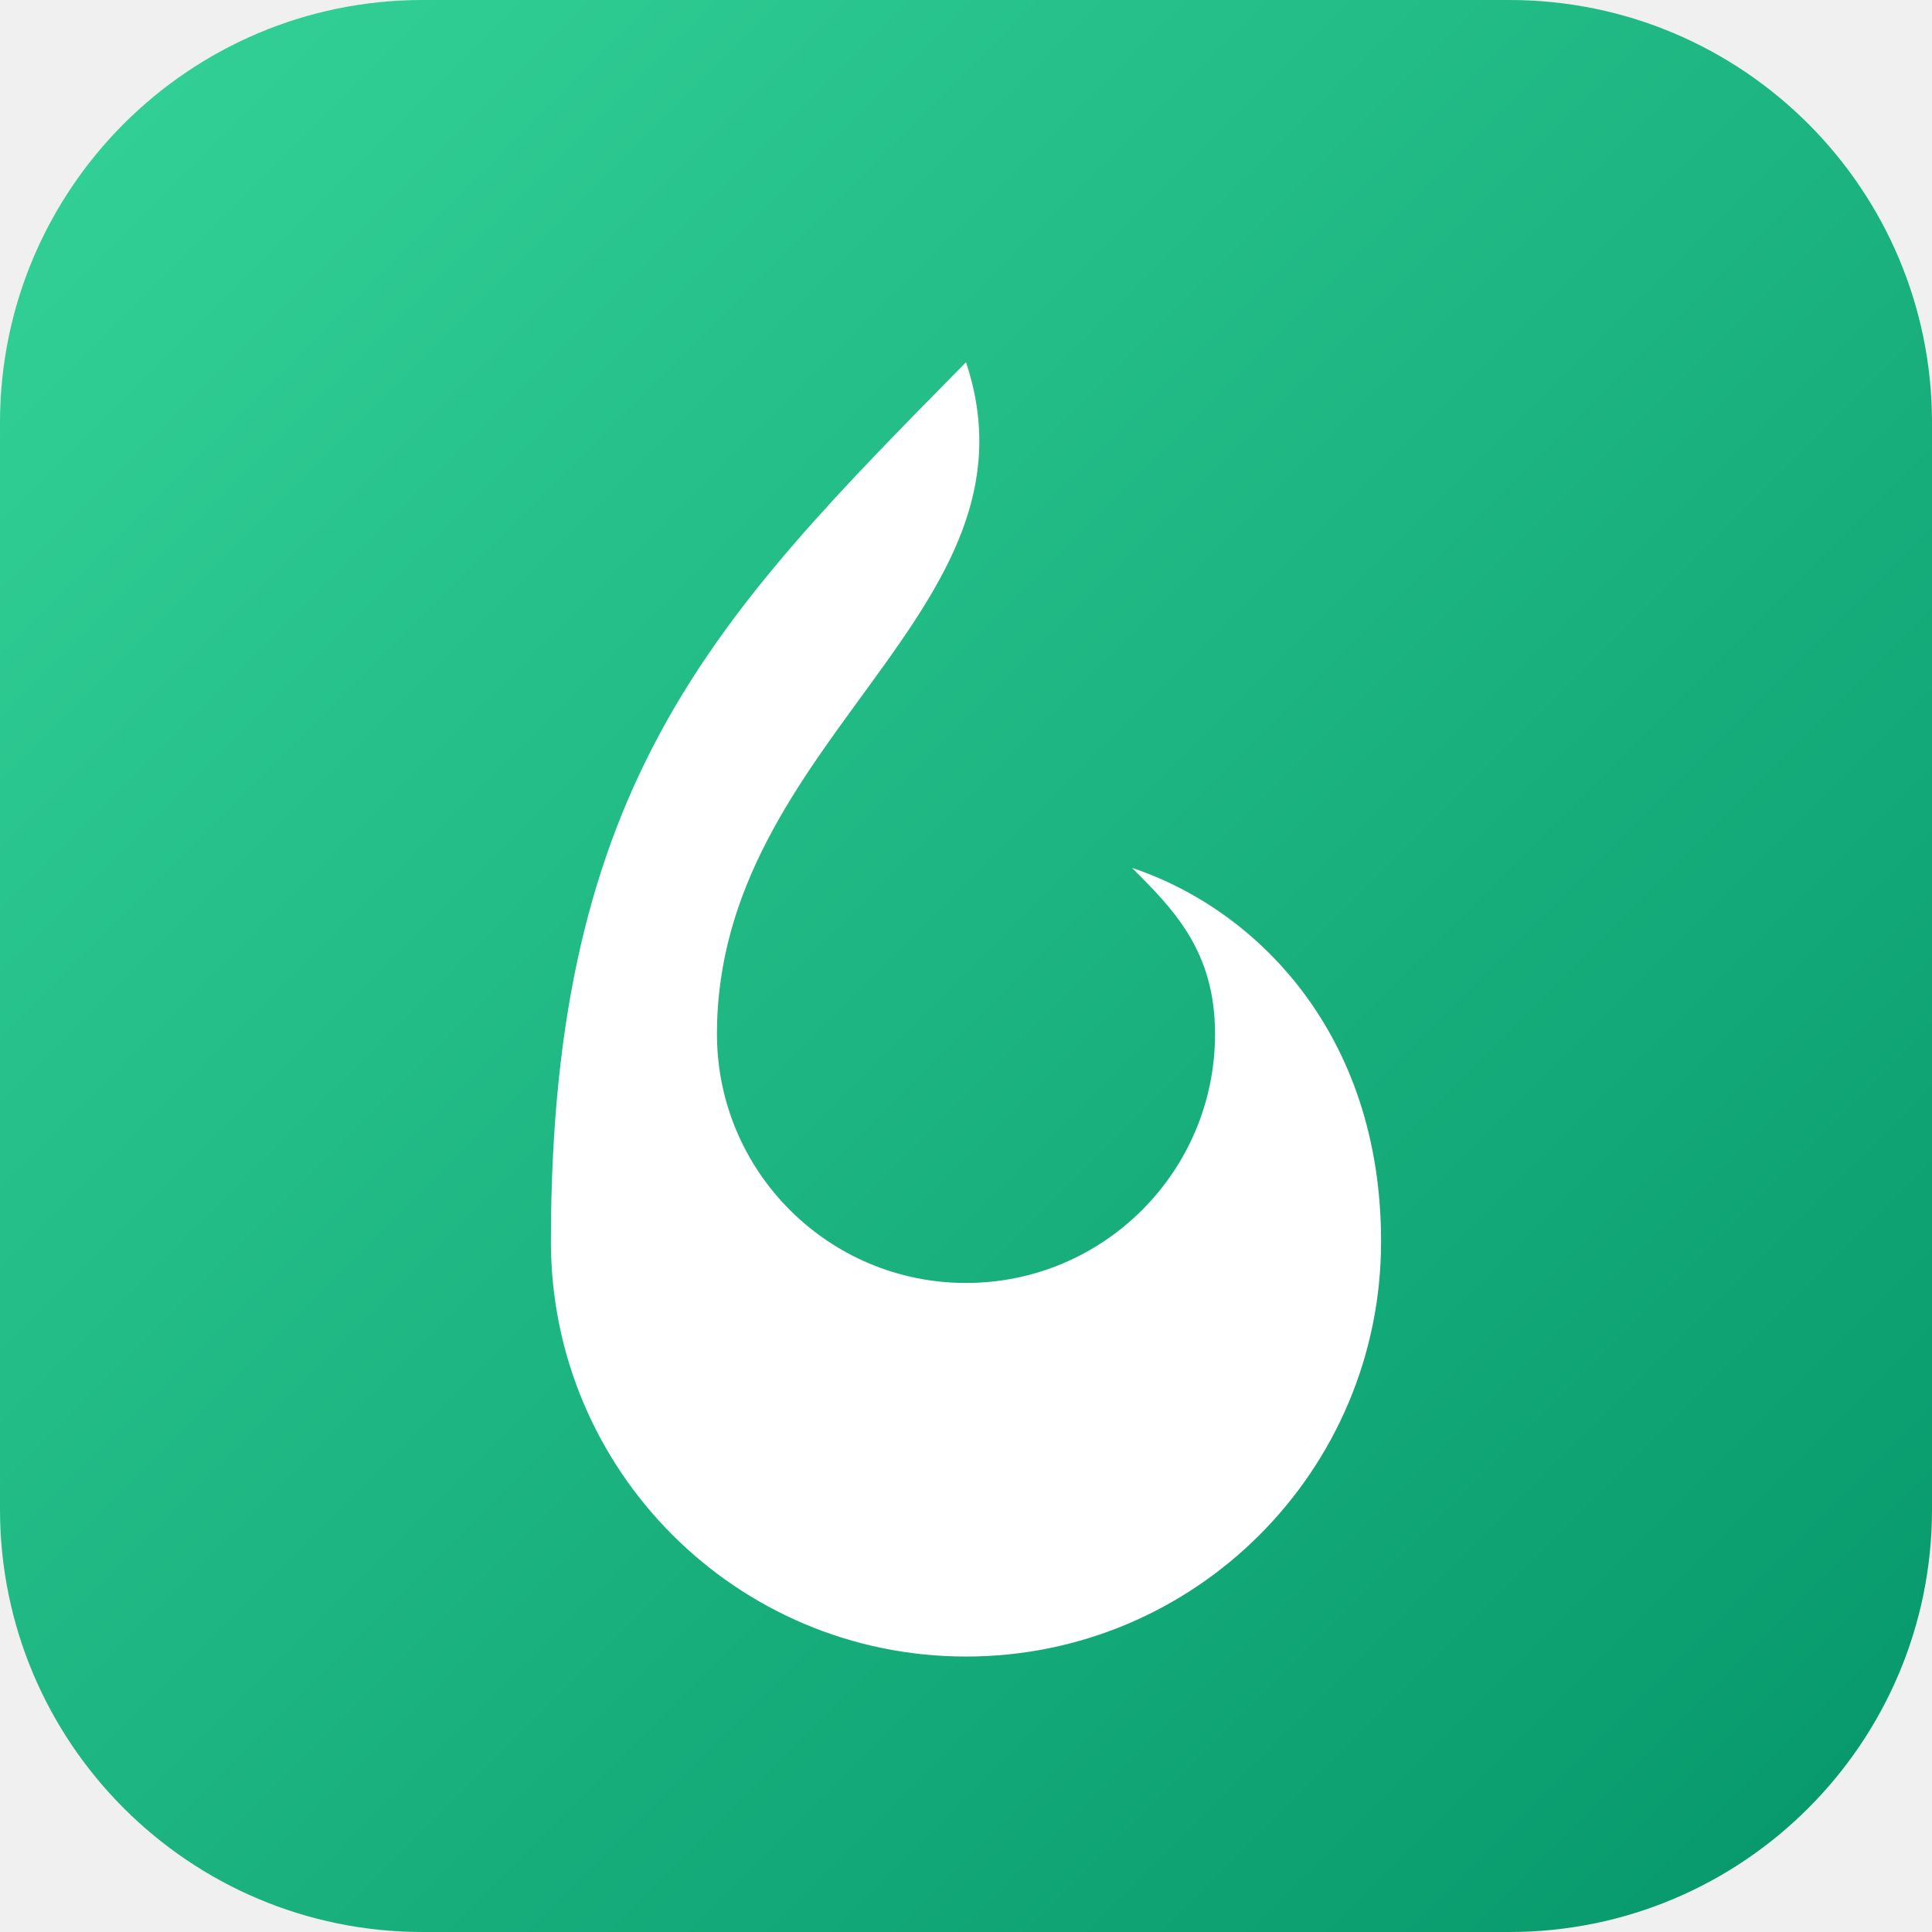
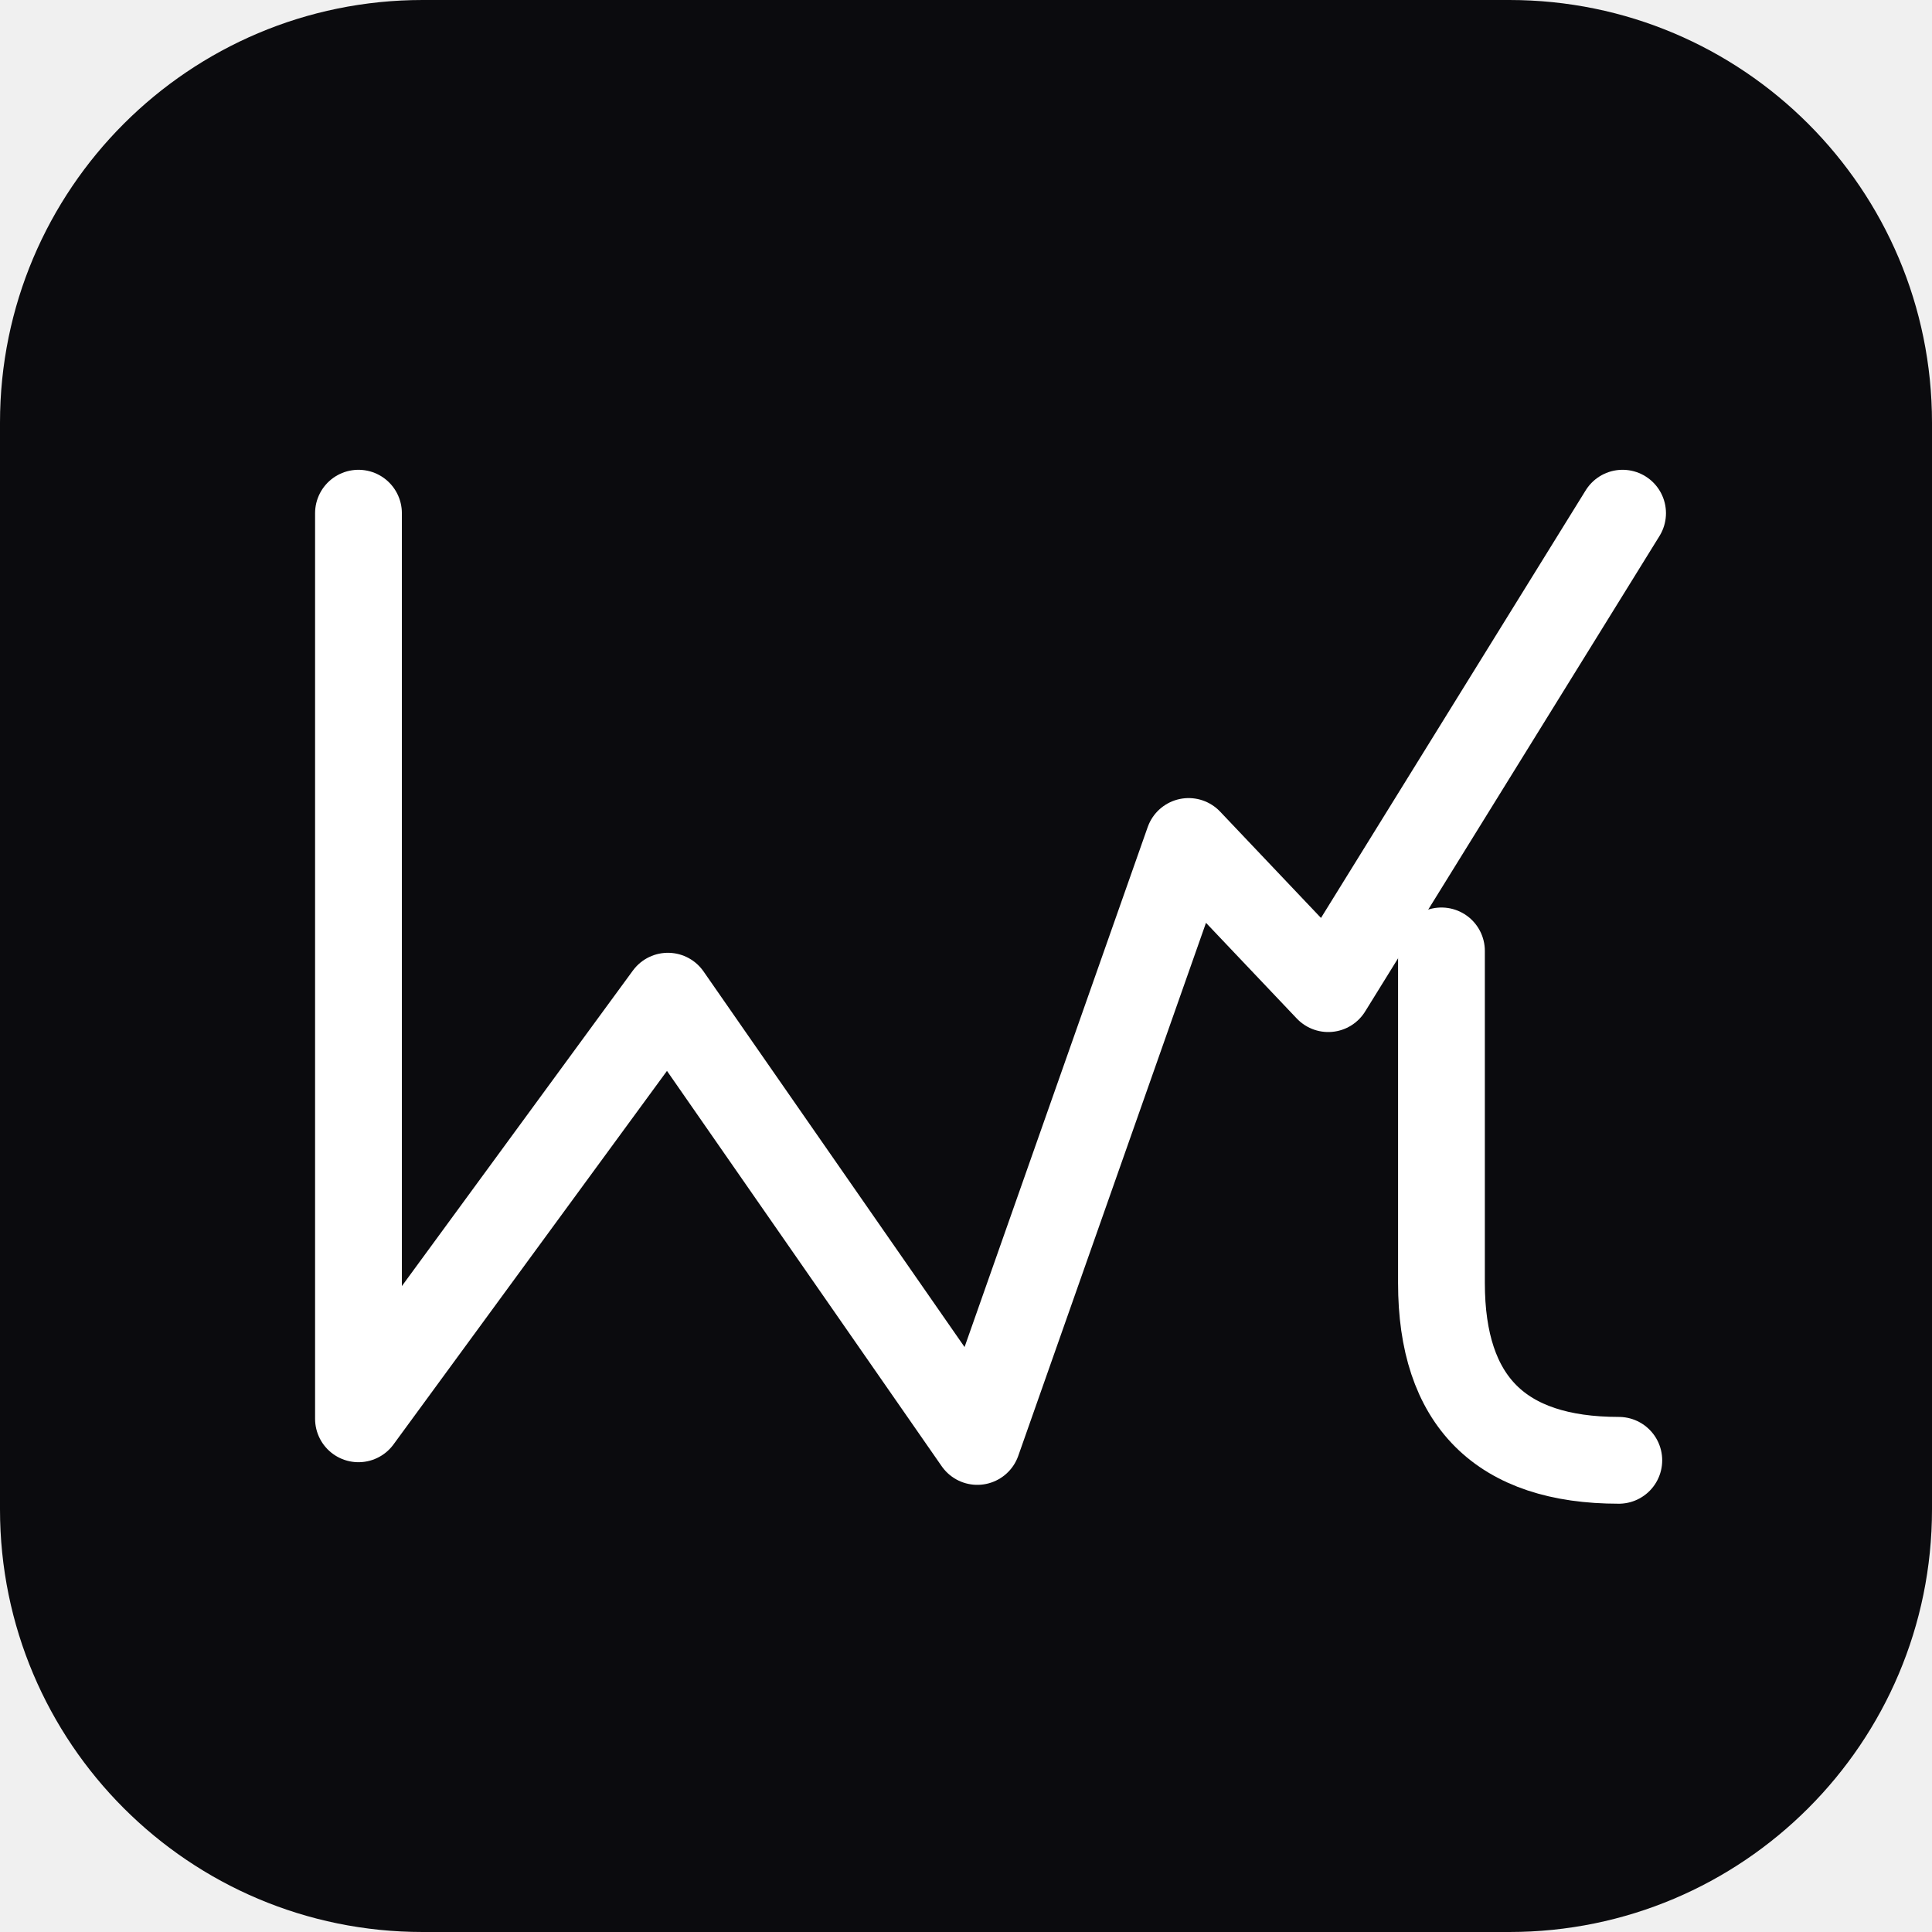
<svg xmlns="http://www.w3.org/2000/svg" viewBox="0 0 512 512">
-   <defs>
-     <linearGradient id="bg" x1="0%" y1="0%" x2="100%" y2="100%">
-       <stop offset="0%" stop-color="#34d399" />
-       <stop offset="100%" stop-color="#059669" />
-     </linearGradient>
-   </defs>
-   <rect width="512" height="512" rx="112" fill="url(#bg)" />
-   <path d="M256 96c22 66-66 100-66 178a66 66 0 0 0 132 0c0-22-11-33-22-44 33 11 66 44 66 99a110 110 0 0 1-220 0c0-122 44-166 110-233Z" fill="#ffffff" />
+   <rect width="512" height="512" rx="112" fill="#0B0B0E" />
+   <g fill="none" stroke="#ffffff" stroke-width="23" stroke-linecap="round" stroke-linejoin="round">
+     <path d="M95 136 L95 376 L177 264 L259 382 L315 223 L352 262 L430 136" />
+     <path d="M382 252 L382 340 Q382 387 429 387" />
+   </g>
</svg>
